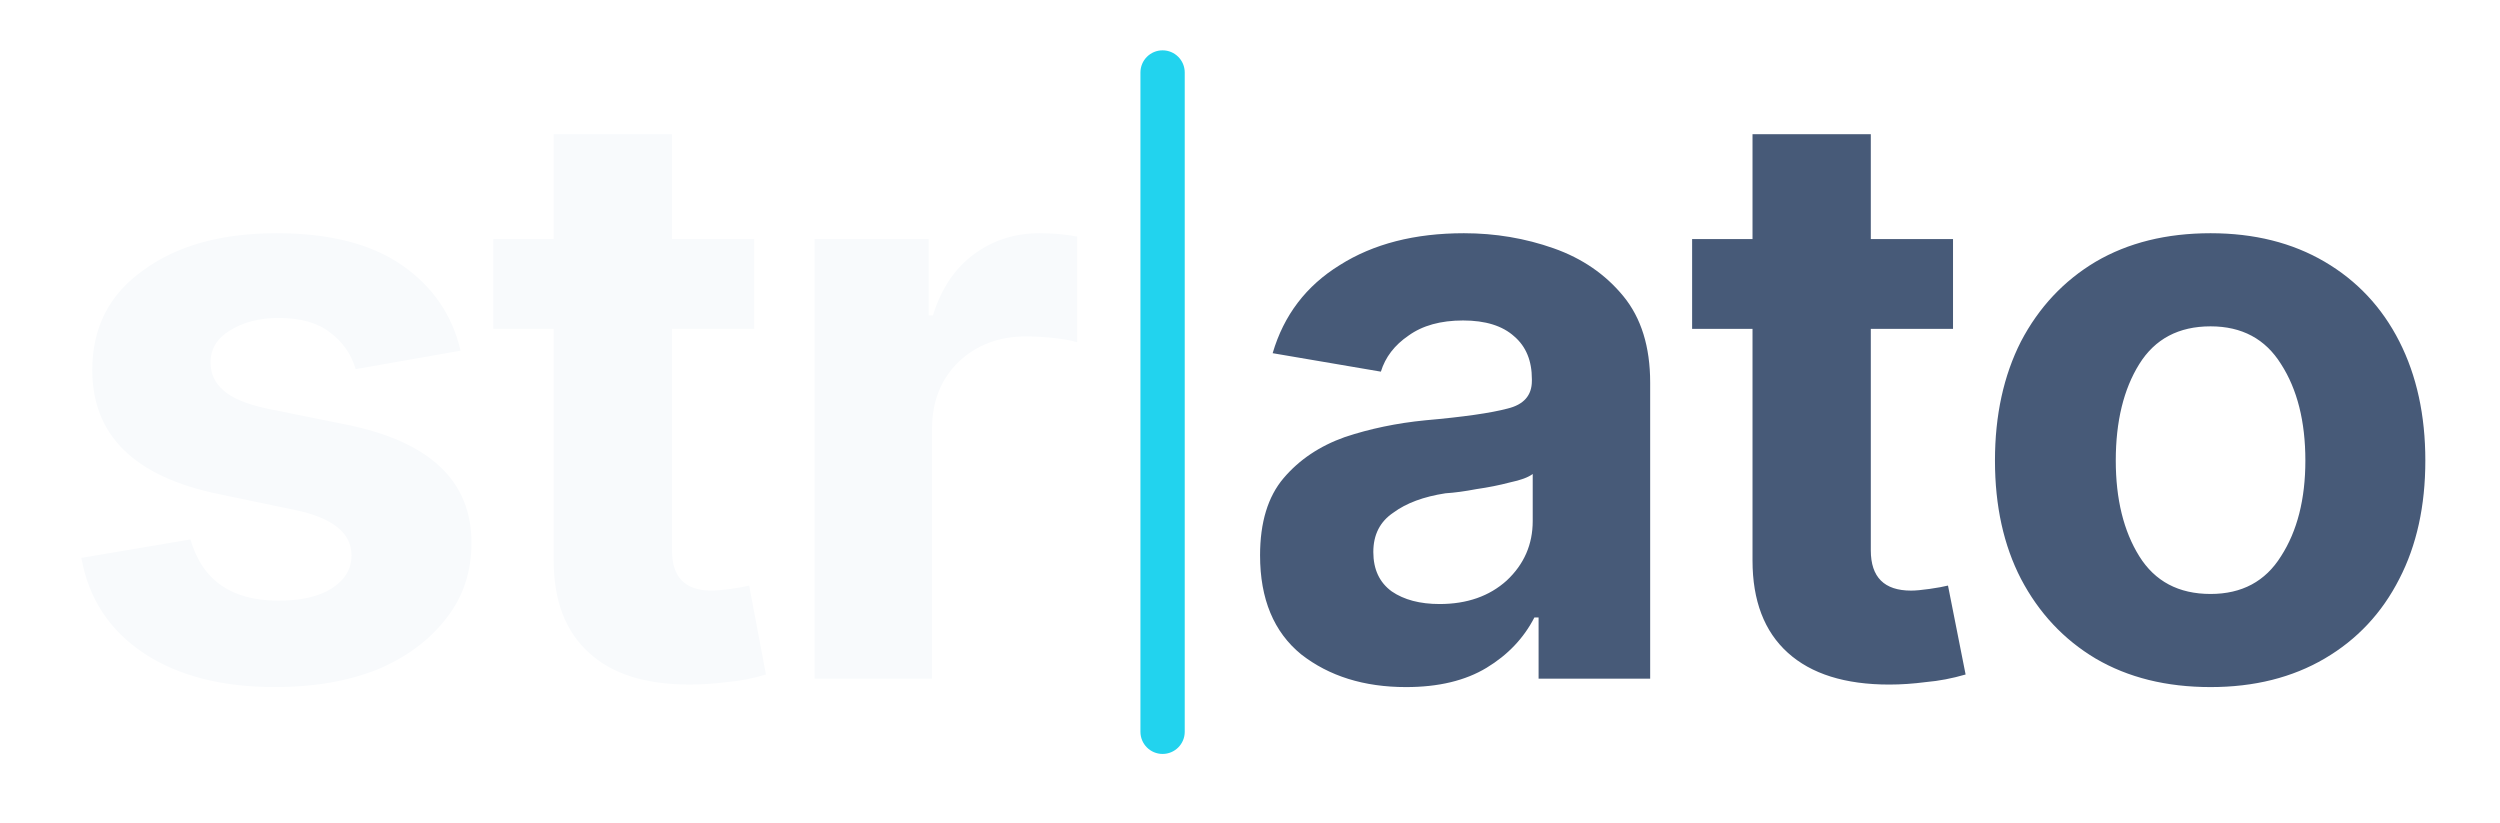
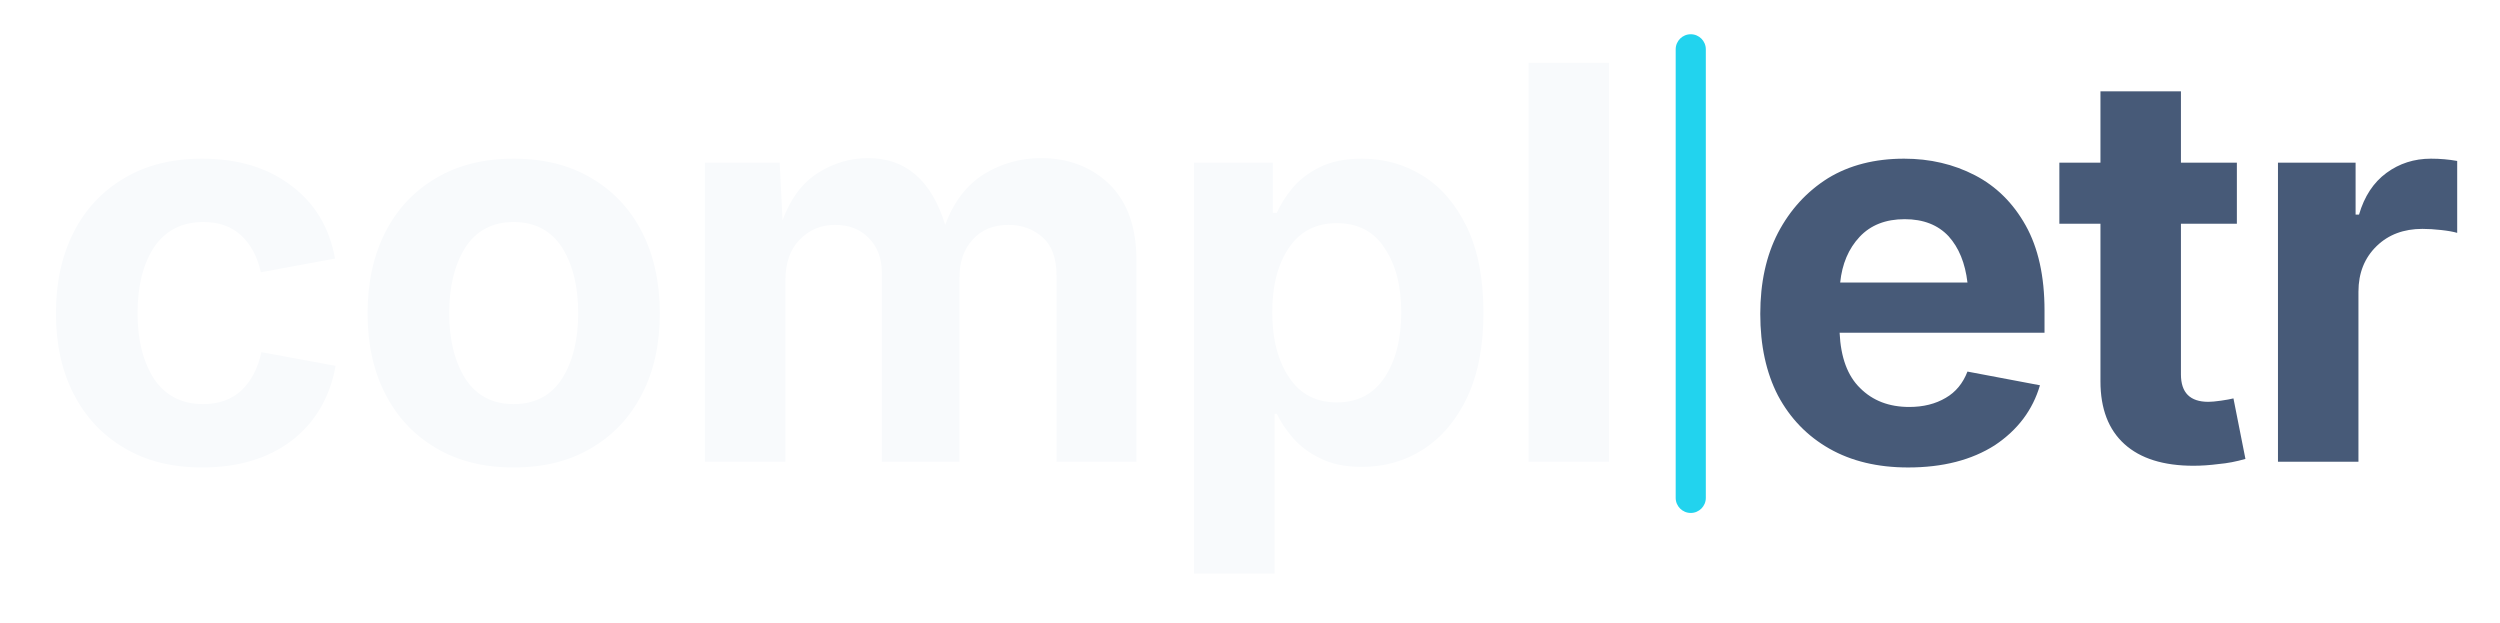
- <svg xmlns="http://www.w3.org/2000/svg" viewBox="0 0 298 98" width="298" height="98" role="img" aria-label="strato">
+ <svg xmlns="http://www.w3.org/2000/svg" viewBox="0 0 438 109" width="438" height="109" role="img" aria-label="completr">
  <defs>
    <linearGradient id="g" x1="0" y1="1" x2="1" y2="0">
      <stop offset="0" stop-color="#4F46E5" />
      <stop offset="1" stop-color="#06B6D4" />
    </linearGradient>
  </defs>
-   <path d="M32.8 81.9Q23.3 81.9 17.2 77.9Q11 73.8 9.7 66.5L22.7 64.3Q24.8 71.6 33.2 71.6Q37.3 71.6 39.6 70.1Q41.9 68.6 41.9 66.2Q41.9 62.2 35.2 60.8L26.1 58.9Q11 55.8 11 44.1Q11 36.5 17.1 32.2Q23.1 27.8 33 27.8Q42.4 27.8 47.9 31.6Q53.4 35.4 54.9 41.8L42.4 44Q41.6 41.3 39.3 39.6Q37.1 37.9 33.2 37.9Q29.8 37.9 27.4 39.4Q25.1 40.8 25.1 43.2Q25.1 45.2 26.6 46.5Q28.1 47.9 31.8 48.7L41.2 50.6Q56.2 53.6 56.2 64.7Q56.2 69.9 53.2 73.7Q50.2 77.6 45 79.8Q39.7 81.9 32.8 81.9ZM89.9 28.5V39.2H80.1V65.6Q80.1 70.4 84.8 70.4Q85.6 70.4 87.1 70.2Q88.5 70 89.3 69.8L91.3 80.4Q89 81.1 86.7 81.3Q84.3 81.6 82.2 81.6Q74.3 81.6 70.2 77.8Q66 74 66 66.8V39.2H58.8V28.5H66V16H80.1V28.5ZM97.1 80.9V28.5H110.7V37.6H111.2Q112.7 32.8 116.1 30.3Q119.5 27.8 123.9 27.8Q126.3 27.8 128.4 28.2V40.8Q127.5 40.5 125.7 40.3Q123.9 40.1 122.3 40.1Q117.5 40.1 114.3 43.1Q111.1 46.2 111.1 51.1V80.9Z" fill="#F8FAFC" />
-   <rect x="135.94" y="6.00" width="5.28" height="83.87" rx="2.64" fill="#22D3EE" />
-   <path d="M167.6 81.9Q160.1 81.9 155.1 78Q150.2 74 150.2 66.2Q150.2 60.3 153 57Q155.8 53.7 160.3 52.1Q164.8 50.6 169.9 50.1Q176.7 49.5 179.7 48.7Q182.6 48 182.6 45.4V45.2Q182.6 41.9 180.5 40.1Q178.4 38.2 174.4 38.2Q170.4 38.2 167.9 40Q165.4 41.7 164.6 44.3L151.7 42.1Q153.7 35.3 159.7 31.6Q165.7 27.8 174.5 27.8Q180.1 27.8 185.2 29.6Q190.3 31.4 193.5 35.3Q196.7 39.2 196.7 45.6V80.9H183.4V73.6H182.9Q181 77.3 177.2 79.6Q173.4 81.9 167.6 81.9ZM171.6 72Q176.5 72 179.6 69.2Q182.7 66.3 182.7 62.1V56.5Q181.9 57.1 180 57.5Q178.1 58 176 58.3Q173.9 58.7 172.3 58.8Q168.4 59.4 166.1 61.1Q163.7 62.7 163.7 65.8Q163.7 68.9 165.9 70.5Q168.1 72 171.6 72ZM232.8 28.5V39.2H223V65.6Q223 70.4 227.8 70.4Q228.6 70.4 230 70.2Q231.4 70 232.2 69.8L234.3 80.4Q231.9 81.1 229.6 81.3Q227.3 81.6 225.2 81.6Q217.3 81.6 213.1 77.8Q208.9 74 208.9 66.8V39.2H201.7V28.5H208.9V16H223V28.5ZM263.5 81.9Q255.6 81.9 249.8 78.5Q244.1 75.1 240.9 69Q237.8 63 237.8 54.9Q237.8 46.8 240.9 40.7Q244.1 34.6 249.8 31.2Q255.6 27.8 263.5 27.8Q271.3 27.8 277.1 31.2Q282.9 34.6 286 40.7Q289.1 46.8 289.1 54.9Q289.1 63 286 69Q282.9 75.1 277.1 78.5Q271.3 81.9 263.5 81.9ZM263.5 70.8Q269.1 70.8 271.9 66.3Q274.8 61.8 274.8 54.9Q274.8 47.9 271.9 43.4Q269.1 38.9 263.5 38.9Q257.8 38.9 255 43.4Q252.2 47.9 252.2 54.9Q252.2 61.8 255 66.3Q257.8 70.8 263.5 70.8Z" fill="#475A78" />
+   <path d="M35.4 81.9Q27.5 81.9 21.8 78.5Q16 75.1 12.9 69Q9.8 63 9.8 54.9Q9.8 46.8 12.9 40.7Q16 34.6 21.8 31.2Q27.5 27.8 35.4 27.8Q44.8 27.8 51 32.5Q57.2 37.1 58.7 45.3L45.7 47.7Q44.8 43.6 42.2 41.2Q39.7 38.9 35.6 38.9Q30 38.9 27 43.3Q24.1 47.7 24.1 54.9Q24.1 61.9 27 66.4Q30 70.8 35.6 70.8Q39.7 70.8 42.3 68.4Q44.9 65.9 45.8 61.7L58.8 64.1Q57.3 72.4 51.1 77.2Q44.9 81.9 35.4 81.9ZM90 81.9Q82.1 81.9 76.4 78.5Q70.6 75.1 67.5 69Q64.4 63 64.4 54.9Q64.4 46.8 67.5 40.7Q70.6 34.6 76.4 31.2Q82.1 27.8 90 27.8Q97.9 27.8 103.6 31.2Q109.4 34.6 112.5 40.7Q115.6 46.8 115.6 54.9Q115.6 63 112.5 69Q109.4 75.1 103.6 78.5Q97.9 81.9 90 81.9ZM90 70.8Q95.6 70.8 98.5 66.3Q101.3 61.8 101.3 54.9Q101.3 47.9 98.5 43.4Q95.6 38.9 90 38.9Q84.4 38.9 81.5 43.4Q78.7 47.9 78.7 54.9Q78.7 61.8 81.5 66.3Q84.4 70.8 90 70.8ZM123.5 80.9V28.5H136.6L137.1 38.6Q139.2 32.9 143.3 30.3Q147.4 27.7 152.1 27.7Q162 27.7 165.6 39.4Q167.8 33.4 172.4 30.5Q177 27.7 182.4 27.7Q189.6 27.7 194.4 32.3Q199.1 37 199.1 45.5V80.9H185.1V48.2Q185.1 43.8 182.7 41.6Q180.2 39.4 176.7 39.4Q172.7 39.4 170.4 42Q168.1 44.5 168.1 48.6V80.9H154.5V47.8Q154.5 44 152.2 41.7Q150 39.4 146.3 39.4Q142.6 39.4 140.1 42Q137.6 44.5 137.6 49.2V80.9ZM209.2 100.5V28.5H223V37.3H223.7Q224.6 35.2 226.4 33Q228.2 30.8 231.2 29.3Q234.2 27.8 238.6 27.8Q244.5 27.8 249.3 30.8Q254.1 33.8 257 39.8Q259.9 45.8 259.9 54.8Q259.9 63.5 257.1 69.5Q254.3 75.5 249.4 78.7Q244.6 81.8 238.6 81.8Q234.3 81.8 231.3 80.3Q228.4 78.9 226.5 76.7Q224.7 74.6 223.7 72.5H223.3V100.5ZM234.2 70.5Q239.7 70.5 242.6 66.1Q245.5 61.7 245.5 54.7Q245.5 47.8 242.6 43.5Q239.8 39.1 234.2 39.1Q228.8 39.1 225.9 43.3Q222.9 47.6 222.9 54.7Q222.9 61.8 225.9 66.2Q228.8 70.5 234.2 70.5ZM281.9 11V80.9H267.8V11Z" fill="#F8FAFC" />
+   <rect x="293.58" y="6.00" width="5.28" height="83.87" rx="2.64" fill="#22D3EE" />
+   <path d="M334.3 81.9Q326.3 81.9 320.5 78.6Q314.7 75.3 311.5 69.3Q308.4 63.3 308.4 55Q308.4 46.8 311.5 40.8Q314.7 34.7 320.3 31.2Q325.9 27.8 333.6 27.8Q340.4 27.8 346 30.7Q351.6 33.6 354.9 39.5Q358.2 45.4 358.2 54.4V58.3H322.3Q322.6 64.8 325.9 68Q329.2 71.3 334.5 71.3Q338.2 71.3 340.9 69.7Q343.5 68.2 344.7 65.1L357.4 67.5Q355.5 74 349.5 78Q343.4 81.9 334.3 81.9ZM322.4 49.5H344.7Q344.1 44.4 341.4 41.4Q338.6 38.4 333.7 38.4Q328.7 38.4 325.8 41.5Q322.9 44.6 322.4 49.5ZM391.9 28.5V39.2H382.1V65.6Q382.1 70.4 386.9 70.4Q387.7 70.4 389.1 70.2Q390.5 70 391.3 69.8L393.4 80.4Q391 81.1 388.7 81.3Q386.4 81.6 384.3 81.6Q376.4 81.6 372.2 77.8Q368 74 368 66.8V39.2H360.8V28.5H368V16H382.1V28.5ZM399.1 80.9V28.5H412.7V37.6H413.3Q414.7 32.8 418.1 30.3Q421.5 27.8 425.9 27.8Q428.3 27.8 430.5 28.2V40.8Q429.5 40.5 427.7 40.3Q425.9 40.1 424.4 40.1Q419.5 40.1 416.4 43.1Q413.2 46.2 413.2 51.1V80.9Z" fill="#475A78" />
</svg>
